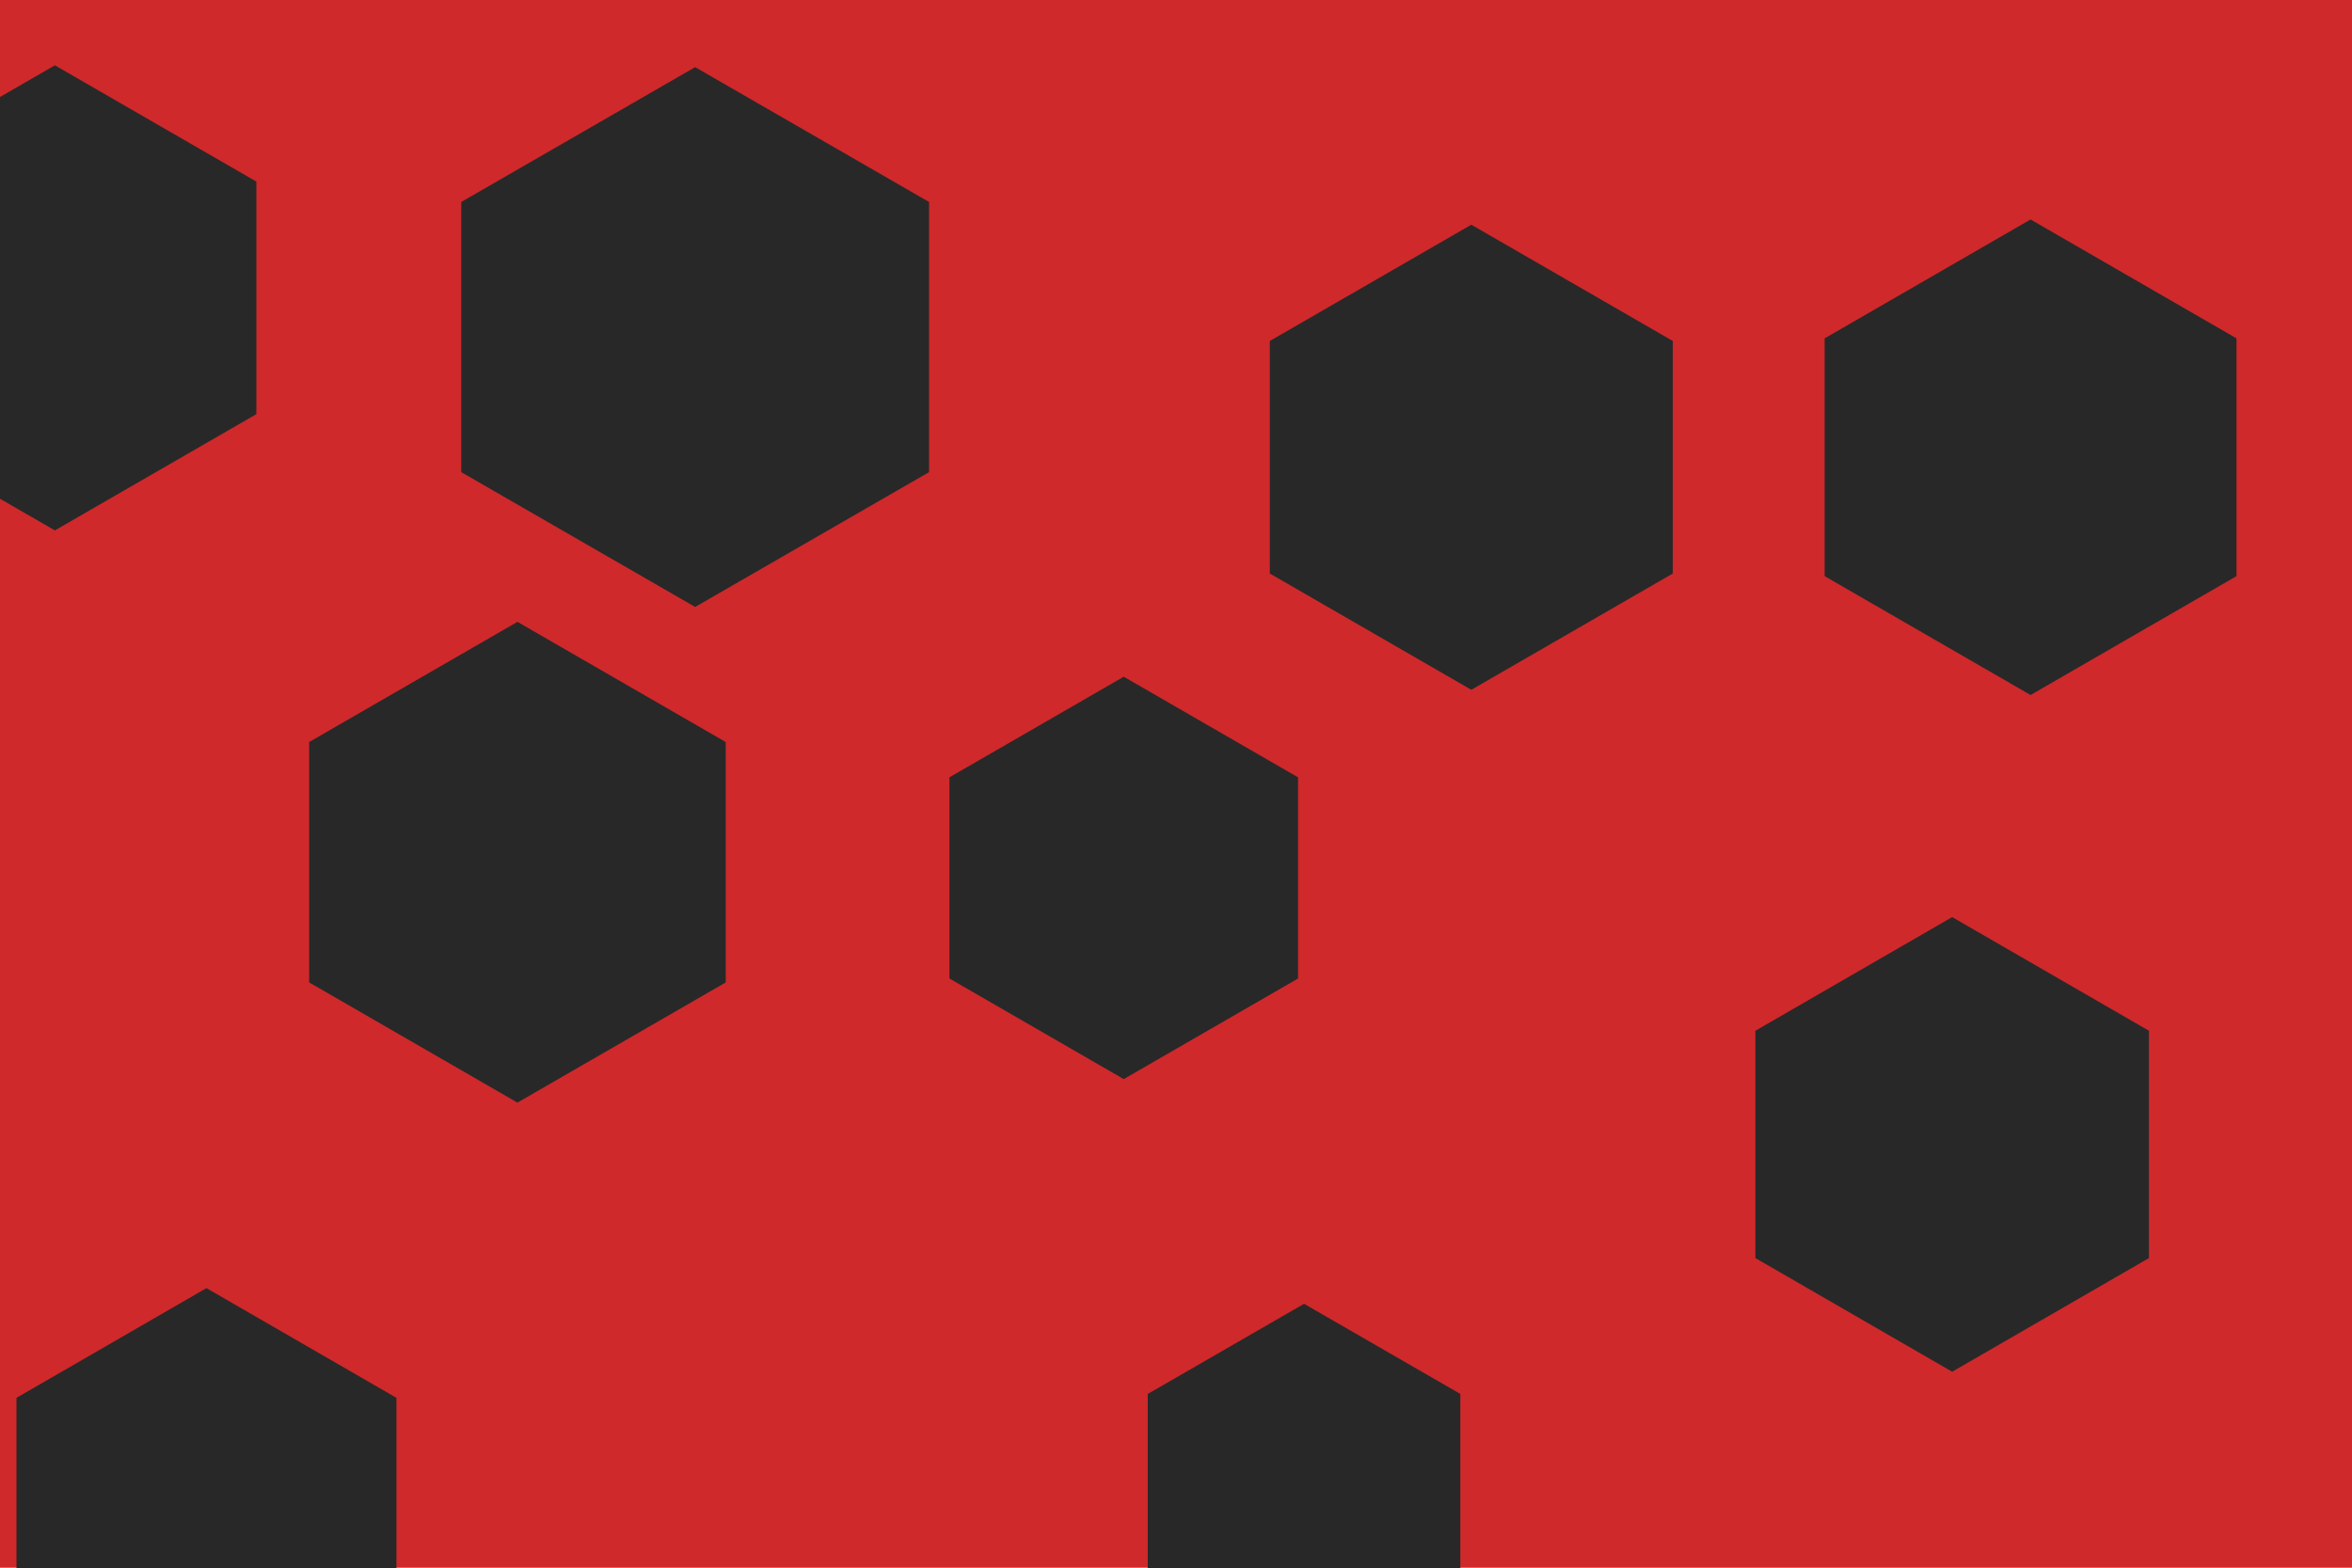
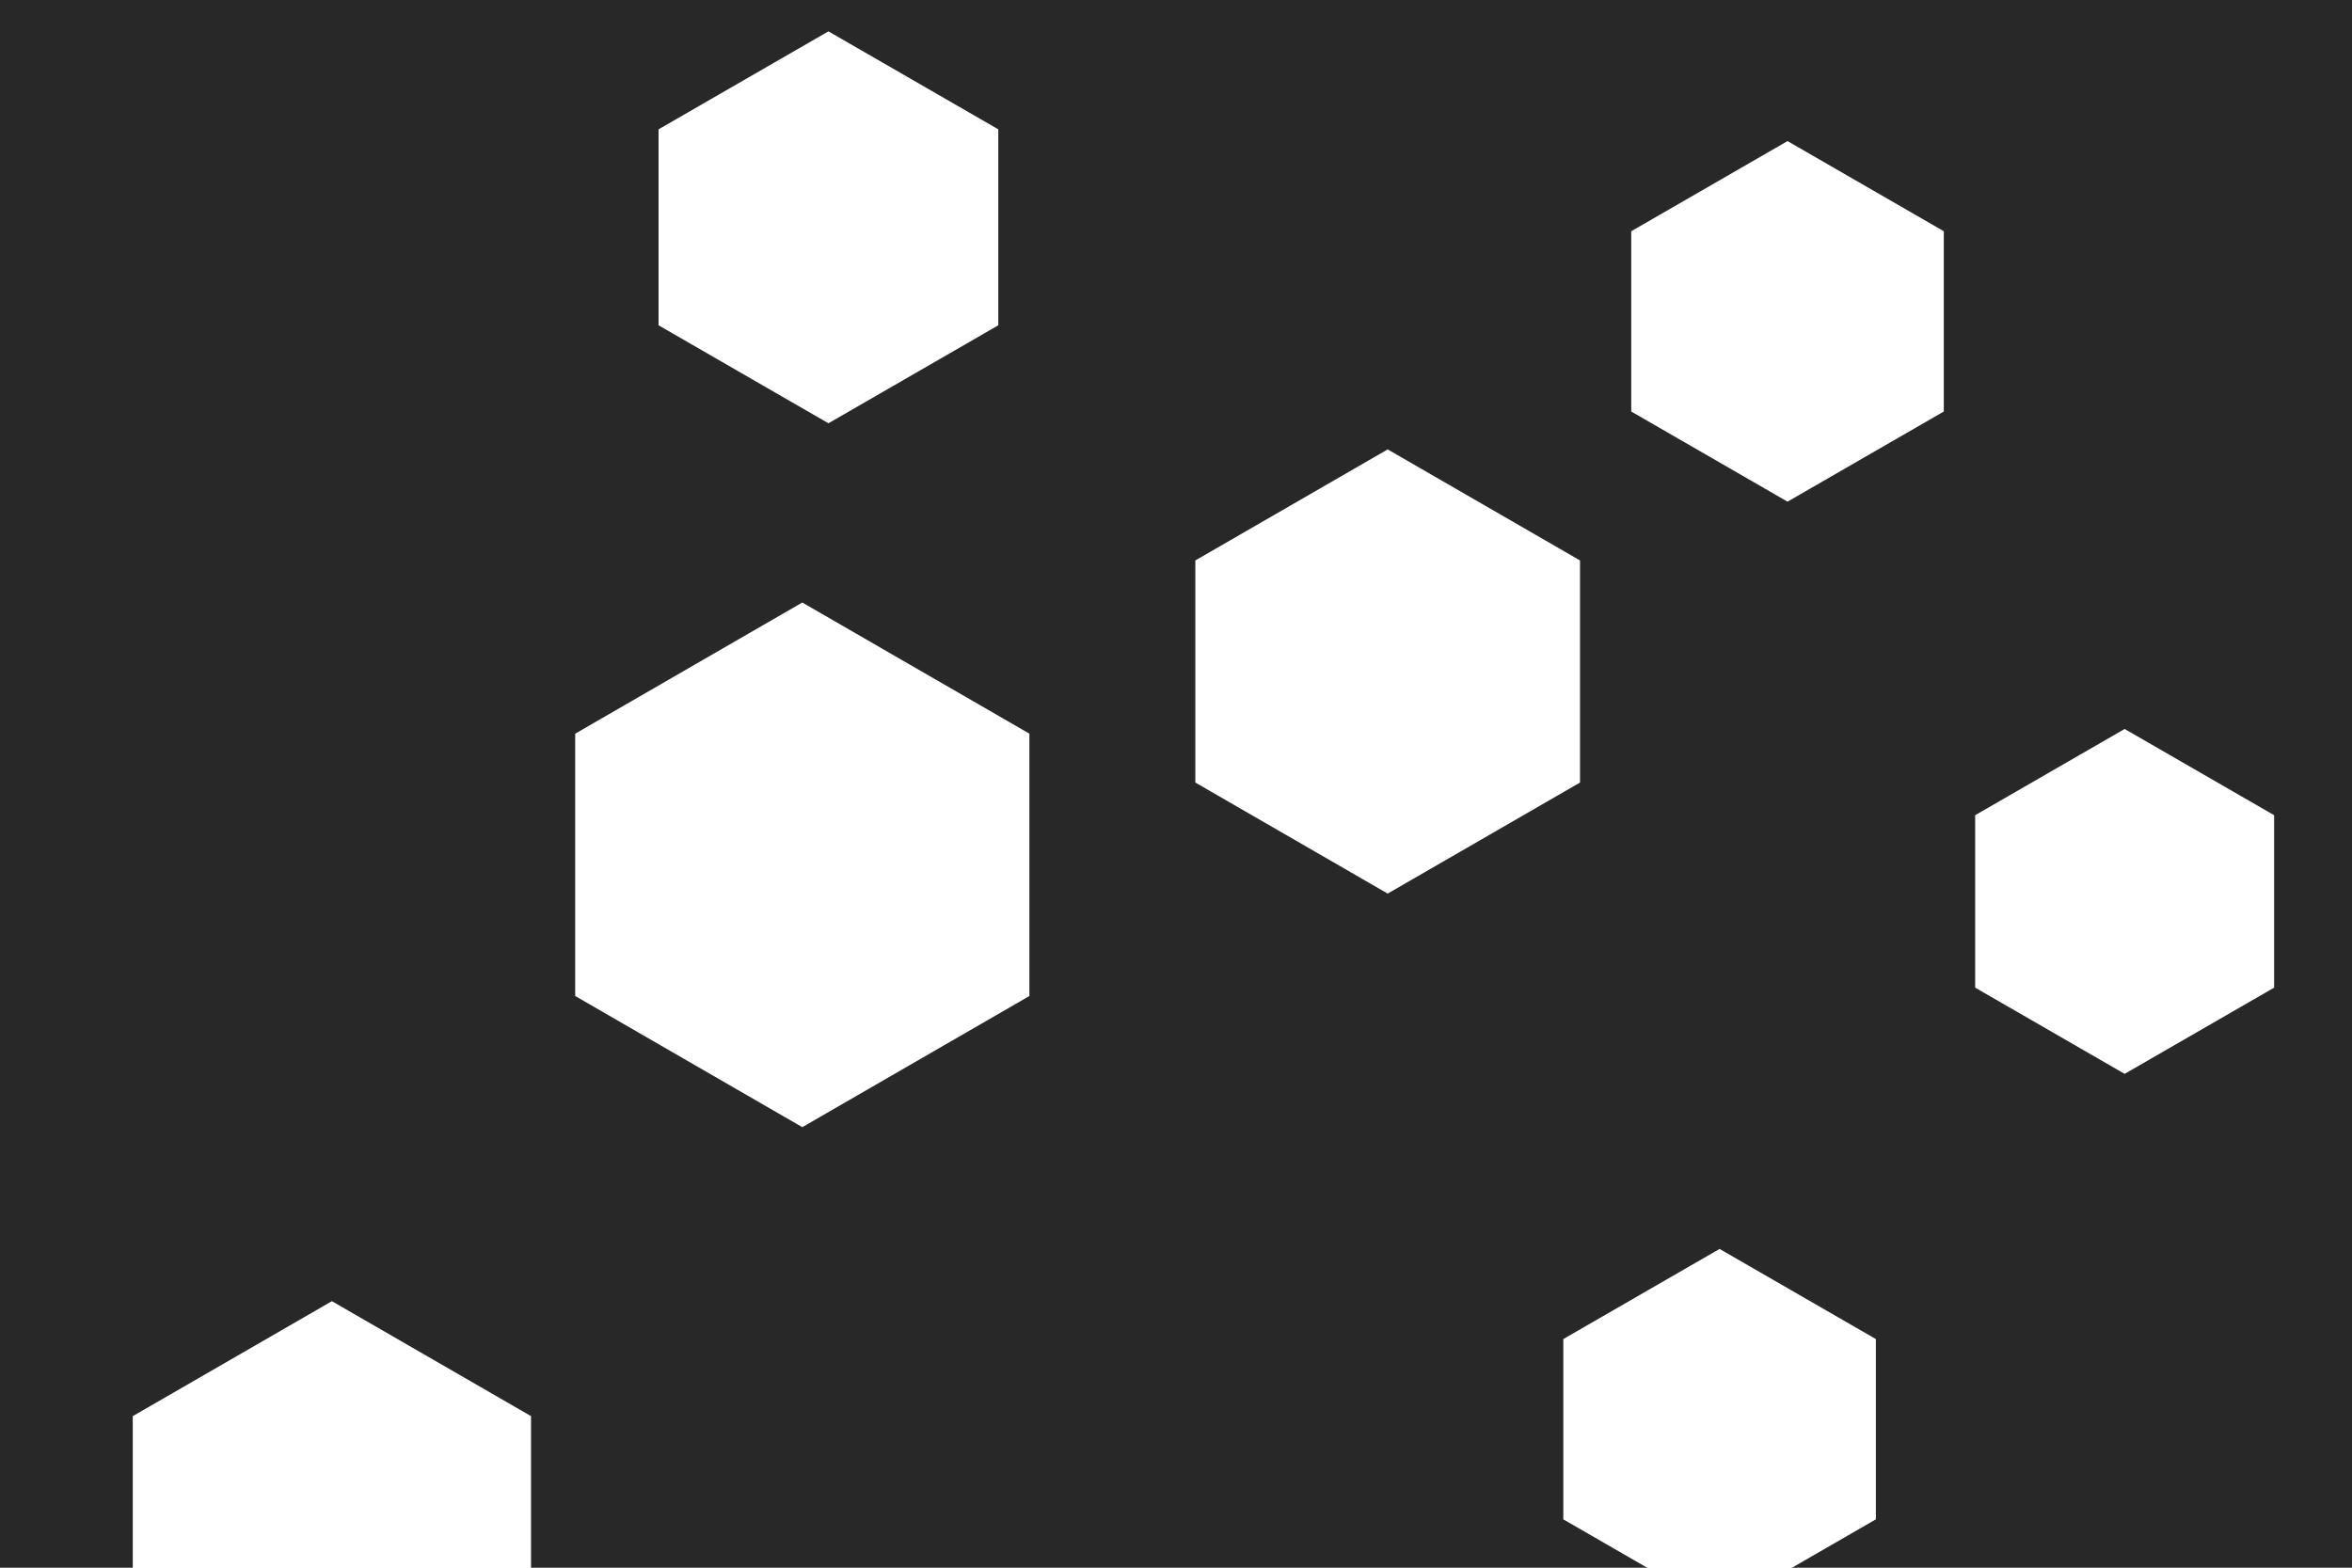
<svg xmlns="http://www.w3.org/2000/svg" id="visual" viewBox="0 0 900 600" width="900" height="600" version="1.1">
-   <rect width="900" height="600" fill="#cf292b" />
+   <rect width="900" height="600" fill="#282828" />
  <g>
-     <g transform="translate(266 129)">
-       <path d="M0 -103.3L89.5 -51.7L89.5 51.7L0 103.3L-89.5 51.7L-89.5 -51.7Z" fill="#282828" />
+     <g transform="translate(307 331)">
+       <path d="M0 -100.4L86.9 -50.2L86.9 50.2L0 100.4L-86.9 50.2L-86.9 -50.2Z" fill="#fff" />
    </g>
-     <g transform="translate(499 568)">
-       <path d="M0 -69L59.8 -34.5L59.8 34.5L0 69L-59.8 34.5L-59.8 -34.5Z" fill="#282828" />
+     <g transform="translate(531 257)">
+       <path d="M0 -85L73.6 -42.5L73.6 42.5L0 85L-73.6 42.5L-73.6 -42.5Z" fill="#fff" />
    </g>
-     <g transform="translate(747 438)">
-       <path d="M0 -87L75.3 -43.5L75.3 43.5L0 87L-75.3 43.5L-75.3 -43.5Z" fill="#282828" />
+     <g transform="translate(684 123)">
+       <path d="M0 -69L59.8 -34.5L59.8 34.5L0 69L-59.8 34.5L-59.8 -34.5Z" fill="#fff" />
    </g>
-     <g transform="translate(430 336)">
-       <path d="M0 -77L66.7 -38.5L66.7 38.5L0 77L-66.7 38.5L-66.7 -38.5Z" fill="#282828" />
+     <g transform="translate(658 547)">
+       <path d="M0 -69L59.8 -34.5L59.8 34.5L0 69L-59.8 34.5L-59.8 -34.5Z" fill="#fff" />
    </g>
-     <g transform="translate(79 577)">
-       <path d="M0 -84L72.7 -42L72.7 42L0 84L-72.7 42L-72.7 -42Z" fill="#282828" />
+     <g transform="translate(127 586)">
+       <path d="M0 -88L76.2 -44L76.2 44L0 88L-76.2 44L-76.2 -44Z" fill="#fff" />
    </g>
-     <g transform="translate(777 175)">
-       <path d="M0 -91L78.8 -45.5L78.8 45.5L0 91L-78.8 45.5L-78.8 -45.5Z" fill="#282828" />
+     <g transform="translate(317 87)">
+       <path d="M0 -75L65 -37.5L65 37.5L0 75L-65 37.5L-65 -37.5Z" fill="#fff" />
    </g>
-     <g transform="translate(198 330)">
-       <path d="M0 -92L79.7 -46L79.7 46L0 92L-79.7 46L-79.7 -46Z" fill="#282828" />
-     </g>
-     <g transform="translate(563 175)">
-       <path d="M0 -89L77.1 -44.5L77.1 44.5L0 89L-77.1 44.5L-77.1 -44.5Z" fill="#282828" />
-     </g>
-     <g transform="translate(21 114)">
-       <path d="M0 -89L77.1 -44.5L77.1 44.5L0 89L-77.1 44.5L-77.1 -44.5Z" fill="#282828" />
+     <g transform="translate(813 345)">
+       <path d="M0 -66L57.2 -33L57.2 33L0 66L-57.2 33L-57.2 -33Z" fill="#fff" />
    </g>
  </g>
</svg>
